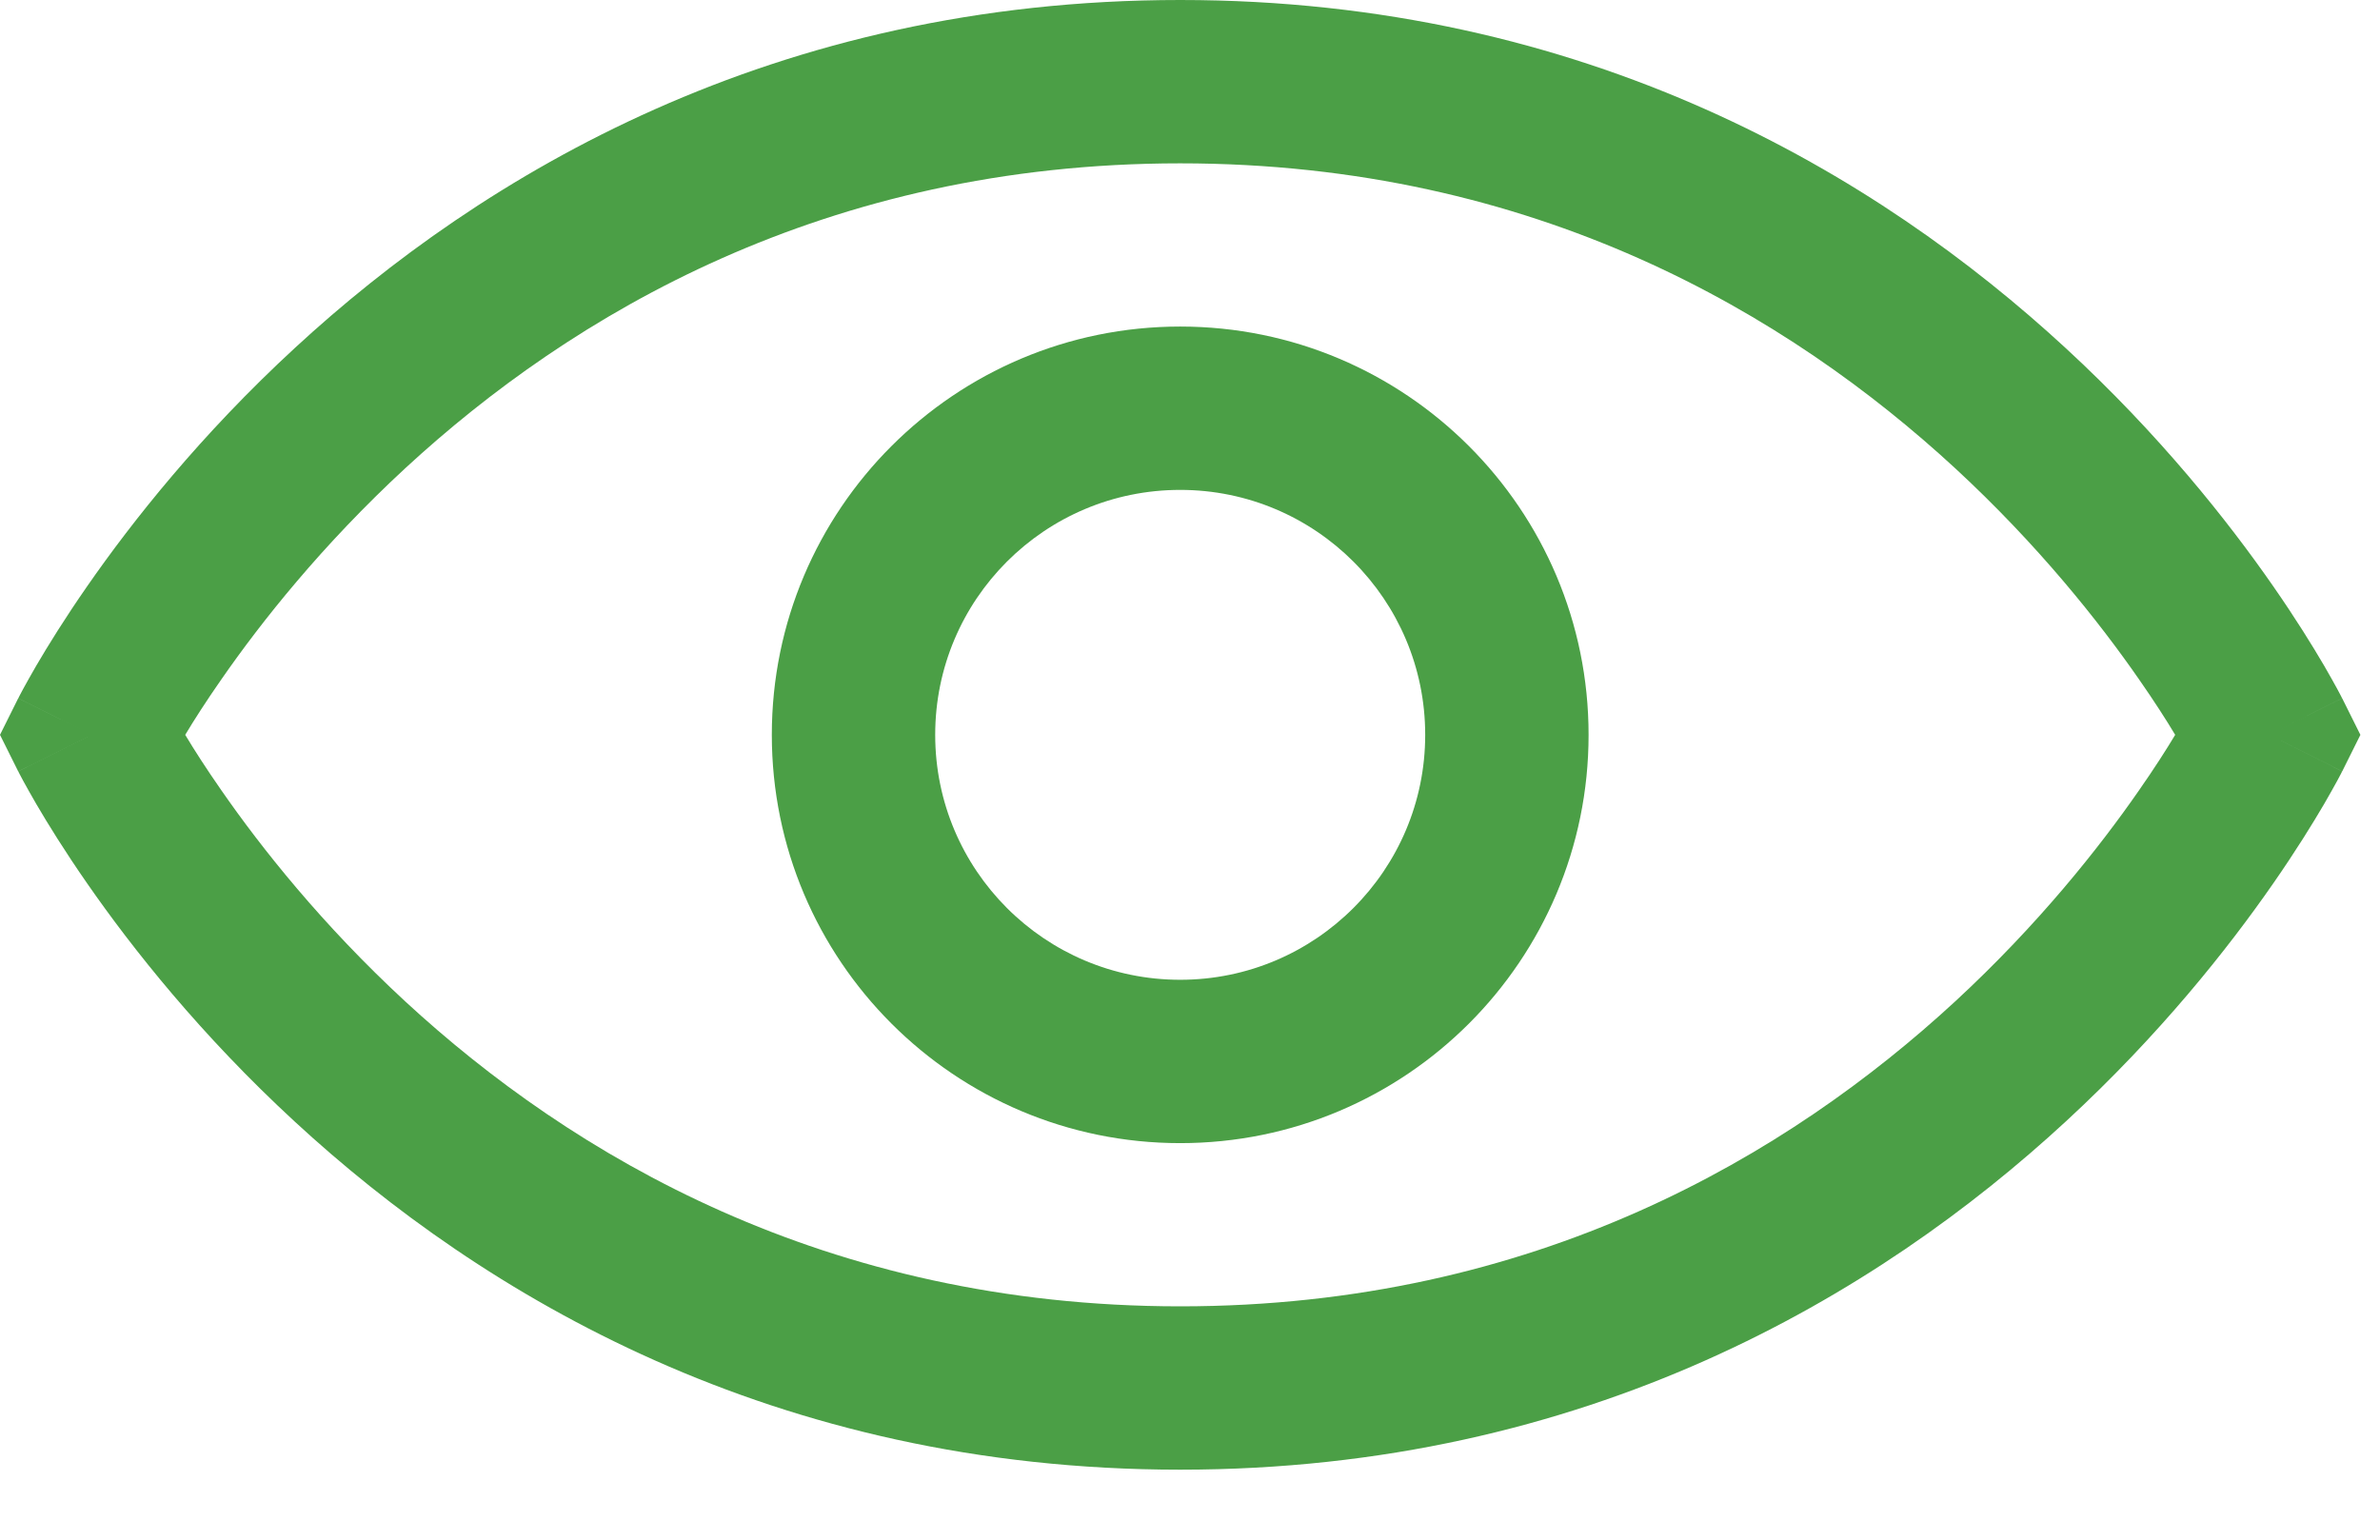
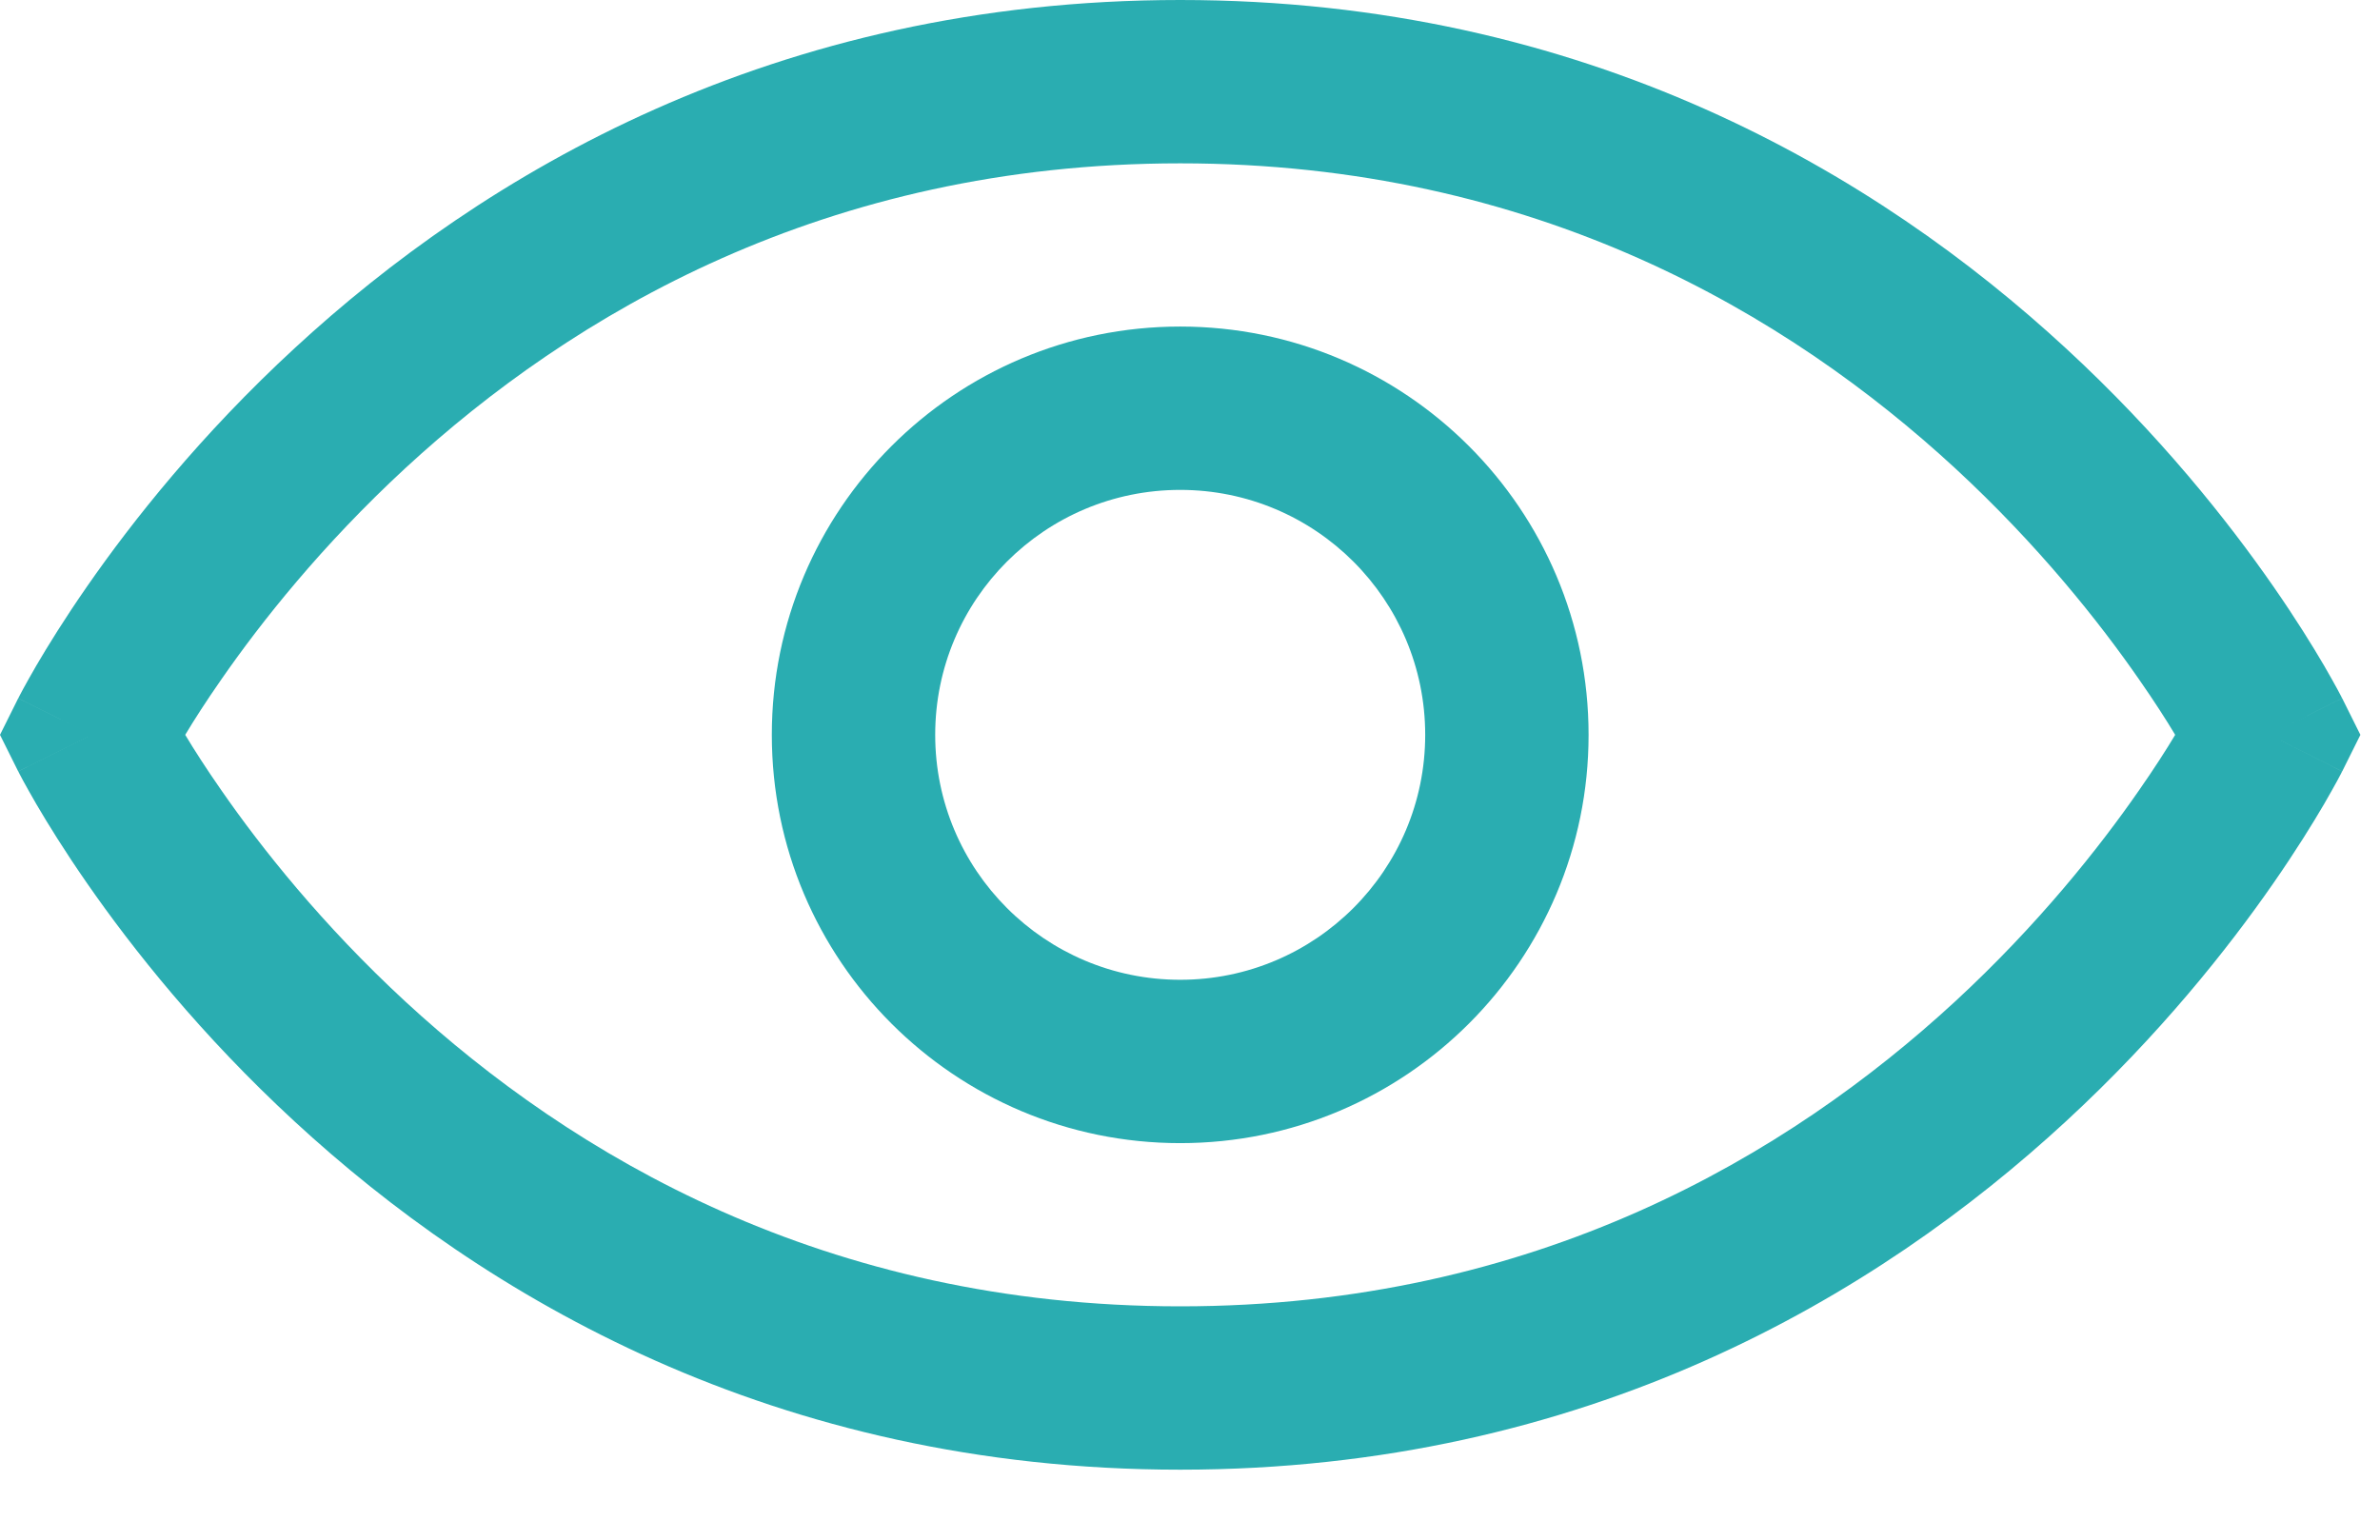
<svg xmlns="http://www.w3.org/2000/svg" width="17" height="11" viewBox="0 0 17 11" fill="none">
-   <path fill-rule="evenodd" clip-rule="evenodd" d="M1.323 5.25C1.387 5.357 1.473 5.491 1.581 5.646C1.866 6.057 2.301 6.606 2.895 7.155C4.081 8.249 5.89 9.333 8.43 9.333C10.97 9.333 12.779 8.249 13.965 7.155C14.559 6.606 14.994 6.057 15.279 5.646C15.387 5.491 15.473 5.357 15.537 5.25C15.473 5.143 15.387 5.009 15.279 4.854C14.994 4.443 14.559 3.894 13.965 3.345C12.779 2.251 10.97 1.167 8.43 1.167C5.89 1.167 4.081 2.251 2.895 3.345C2.301 3.894 1.866 4.443 1.581 4.854C1.473 5.009 1.387 5.143 1.323 5.25ZM16.208 5.25C16.73 4.989 16.729 4.989 16.729 4.989L16.729 4.988L16.728 4.986L16.726 4.982L16.719 4.968C16.713 4.957 16.704 4.941 16.694 4.921C16.672 4.881 16.641 4.825 16.601 4.756C16.519 4.616 16.399 4.421 16.237 4.188C15.915 3.724 15.426 3.106 14.756 2.488C13.414 1.249 11.335 0 8.43 0C5.525 0 3.446 1.249 2.104 2.488C1.434 3.106 0.945 3.724 0.623 4.188C0.461 4.421 0.341 4.616 0.259 4.756C0.219 4.825 0.188 4.881 0.166 4.921C0.156 4.941 0.147 4.957 0.141 4.968L0.134 4.982L0.132 4.986L0.131 4.988L0.131 4.989C0.131 4.989 0.13 4.989 0.652 5.25L0.13 4.989L0 5.25L0.13 5.511L0.652 5.25C0.13 5.511 0.131 5.511 0.131 5.511L0.131 5.512L0.132 5.514L0.134 5.518L0.141 5.532C0.147 5.543 0.156 5.559 0.166 5.579C0.188 5.619 0.219 5.675 0.259 5.744C0.341 5.884 0.461 6.079 0.623 6.312C0.945 6.776 1.434 7.394 2.104 8.012C3.446 9.251 5.525 10.5 8.43 10.5C11.335 10.5 13.414 9.251 14.756 8.012C15.426 7.394 15.915 6.776 16.237 6.312C16.399 6.079 16.519 5.884 16.601 5.744C16.641 5.675 16.672 5.619 16.694 5.579C16.704 5.559 16.713 5.543 16.719 5.532L16.726 5.518L16.728 5.514L16.729 5.512L16.729 5.511C16.729 5.511 16.73 5.511 16.208 5.25ZM16.208 5.25L16.73 5.511L16.86 5.25L16.73 4.989L16.208 5.25Z" fill="#4B9F46" />
-   <path fill-rule="evenodd" clip-rule="evenodd" d="M8.43 3.5C7.463 3.5 6.68 4.283 6.68 5.25C6.68 6.216 7.463 7 8.43 7C9.396 7 10.18 6.216 10.18 5.25C10.18 4.283 9.396 3.5 8.43 3.5ZM5.513 5.25C5.513 3.639 6.819 2.333 8.43 2.333C10.041 2.333 11.347 3.639 11.347 5.25C11.347 6.861 10.041 8.167 8.43 8.167C6.819 8.167 5.513 6.861 5.513 5.25Z" fill="#4B9F46" />
+   <path fill-rule="evenodd" clip-rule="evenodd" d="M1.323 5.25C1.387 5.357 1.473 5.491 1.581 5.646C1.866 6.057 2.301 6.606 2.895 7.155C4.081 8.249 5.89 9.333 8.43 9.333C10.97 9.333 12.779 8.249 13.965 7.155C14.559 6.606 14.994 6.057 15.279 5.646C15.387 5.491 15.473 5.357 15.537 5.25C15.473 5.143 15.387 5.009 15.279 4.854C14.994 4.443 14.559 3.894 13.965 3.345C12.779 2.251 10.97 1.167 8.43 1.167C5.89 1.167 4.081 2.251 2.895 3.345C2.301 3.894 1.866 4.443 1.581 4.854C1.473 5.009 1.387 5.143 1.323 5.25ZM16.208 5.25C16.73 4.989 16.729 4.989 16.729 4.989L16.729 4.988L16.728 4.986L16.726 4.982L16.719 4.968C16.713 4.957 16.704 4.941 16.694 4.921C16.672 4.881 16.641 4.825 16.601 4.756C16.519 4.616 16.399 4.421 16.237 4.188C15.915 3.724 15.426 3.106 14.756 2.488C13.414 1.249 11.335 0 8.43 0C5.525 0 3.446 1.249 2.104 2.488C1.434 3.106 0.945 3.724 0.623 4.188C0.461 4.421 0.341 4.616 0.259 4.756C0.219 4.825 0.188 4.881 0.166 4.921C0.156 4.941 0.147 4.957 0.141 4.968L0.134 4.982L0.132 4.986L0.131 4.988L0.131 4.989C0.131 4.989 0.13 4.989 0.652 5.25L0.13 4.989L0 5.25L0.13 5.511L0.652 5.25C0.13 5.511 0.131 5.511 0.131 5.511L0.131 5.512L0.132 5.514L0.134 5.518L0.141 5.532C0.147 5.543 0.156 5.559 0.166 5.579C0.188 5.619 0.219 5.675 0.259 5.744C0.341 5.884 0.461 6.079 0.623 6.312C0.945 6.776 1.434 7.394 2.104 8.012C3.446 9.251 5.525 10.5 8.43 10.5C11.335 10.5 13.414 9.251 14.756 8.012C15.426 7.394 15.915 6.776 16.237 6.312C16.399 6.079 16.519 5.884 16.601 5.744C16.641 5.675 16.672 5.619 16.694 5.579C16.704 5.559 16.713 5.543 16.719 5.532L16.726 5.518L16.728 5.514L16.729 5.512L16.729 5.511C16.729 5.511 16.73 5.511 16.208 5.25ZM16.208 5.25L16.73 5.511L16.86 5.25L16.73 4.989L16.208 5.25Z" fill="#2AADB1" />
+   <path fill-rule="evenodd" clip-rule="evenodd" d="M8.43 3.5C7.463 3.5 6.68 4.283 6.68 5.25C6.68 6.216 7.463 7 8.43 7C9.396 7 10.18 6.216 10.18 5.25C10.18 4.283 9.396 3.5 8.43 3.5ZM5.513 5.25C5.513 3.639 6.819 2.333 8.43 2.333C10.041 2.333 11.347 3.639 11.347 5.25C11.347 6.861 10.041 8.167 8.43 8.167C6.819 8.167 5.513 6.861 5.513 5.25Z" fill="#2AADB1" />
</svg>
